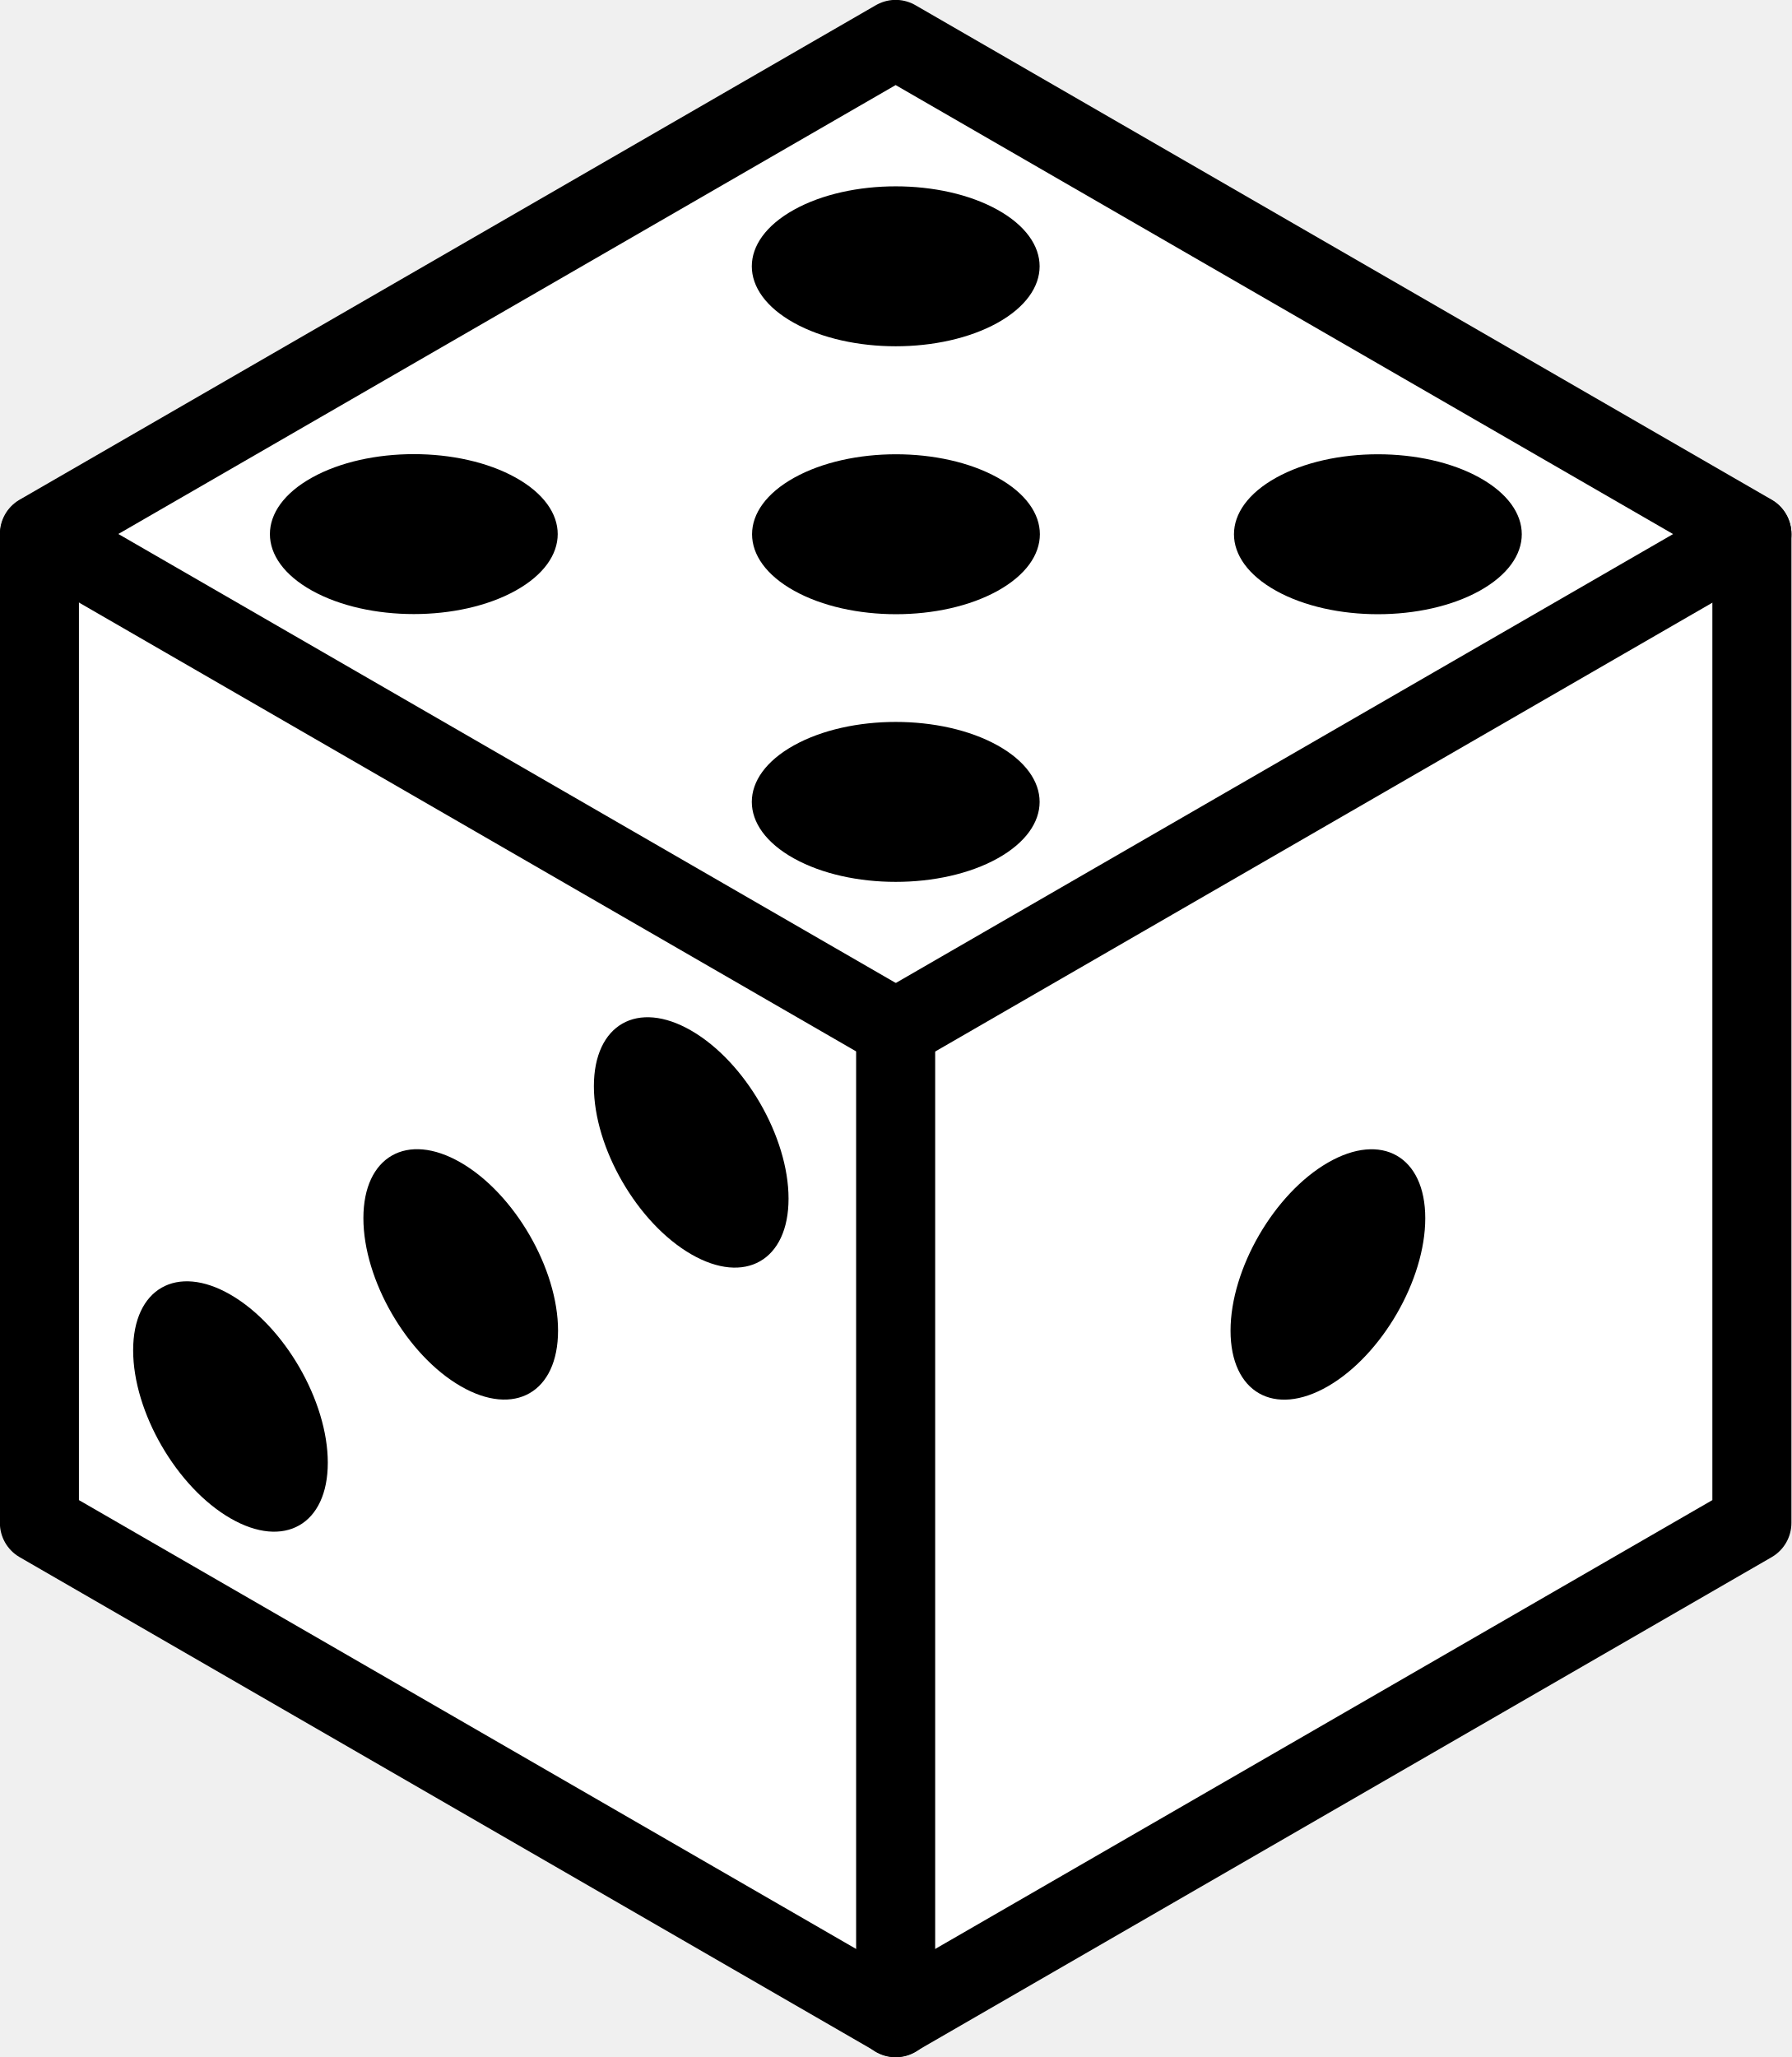
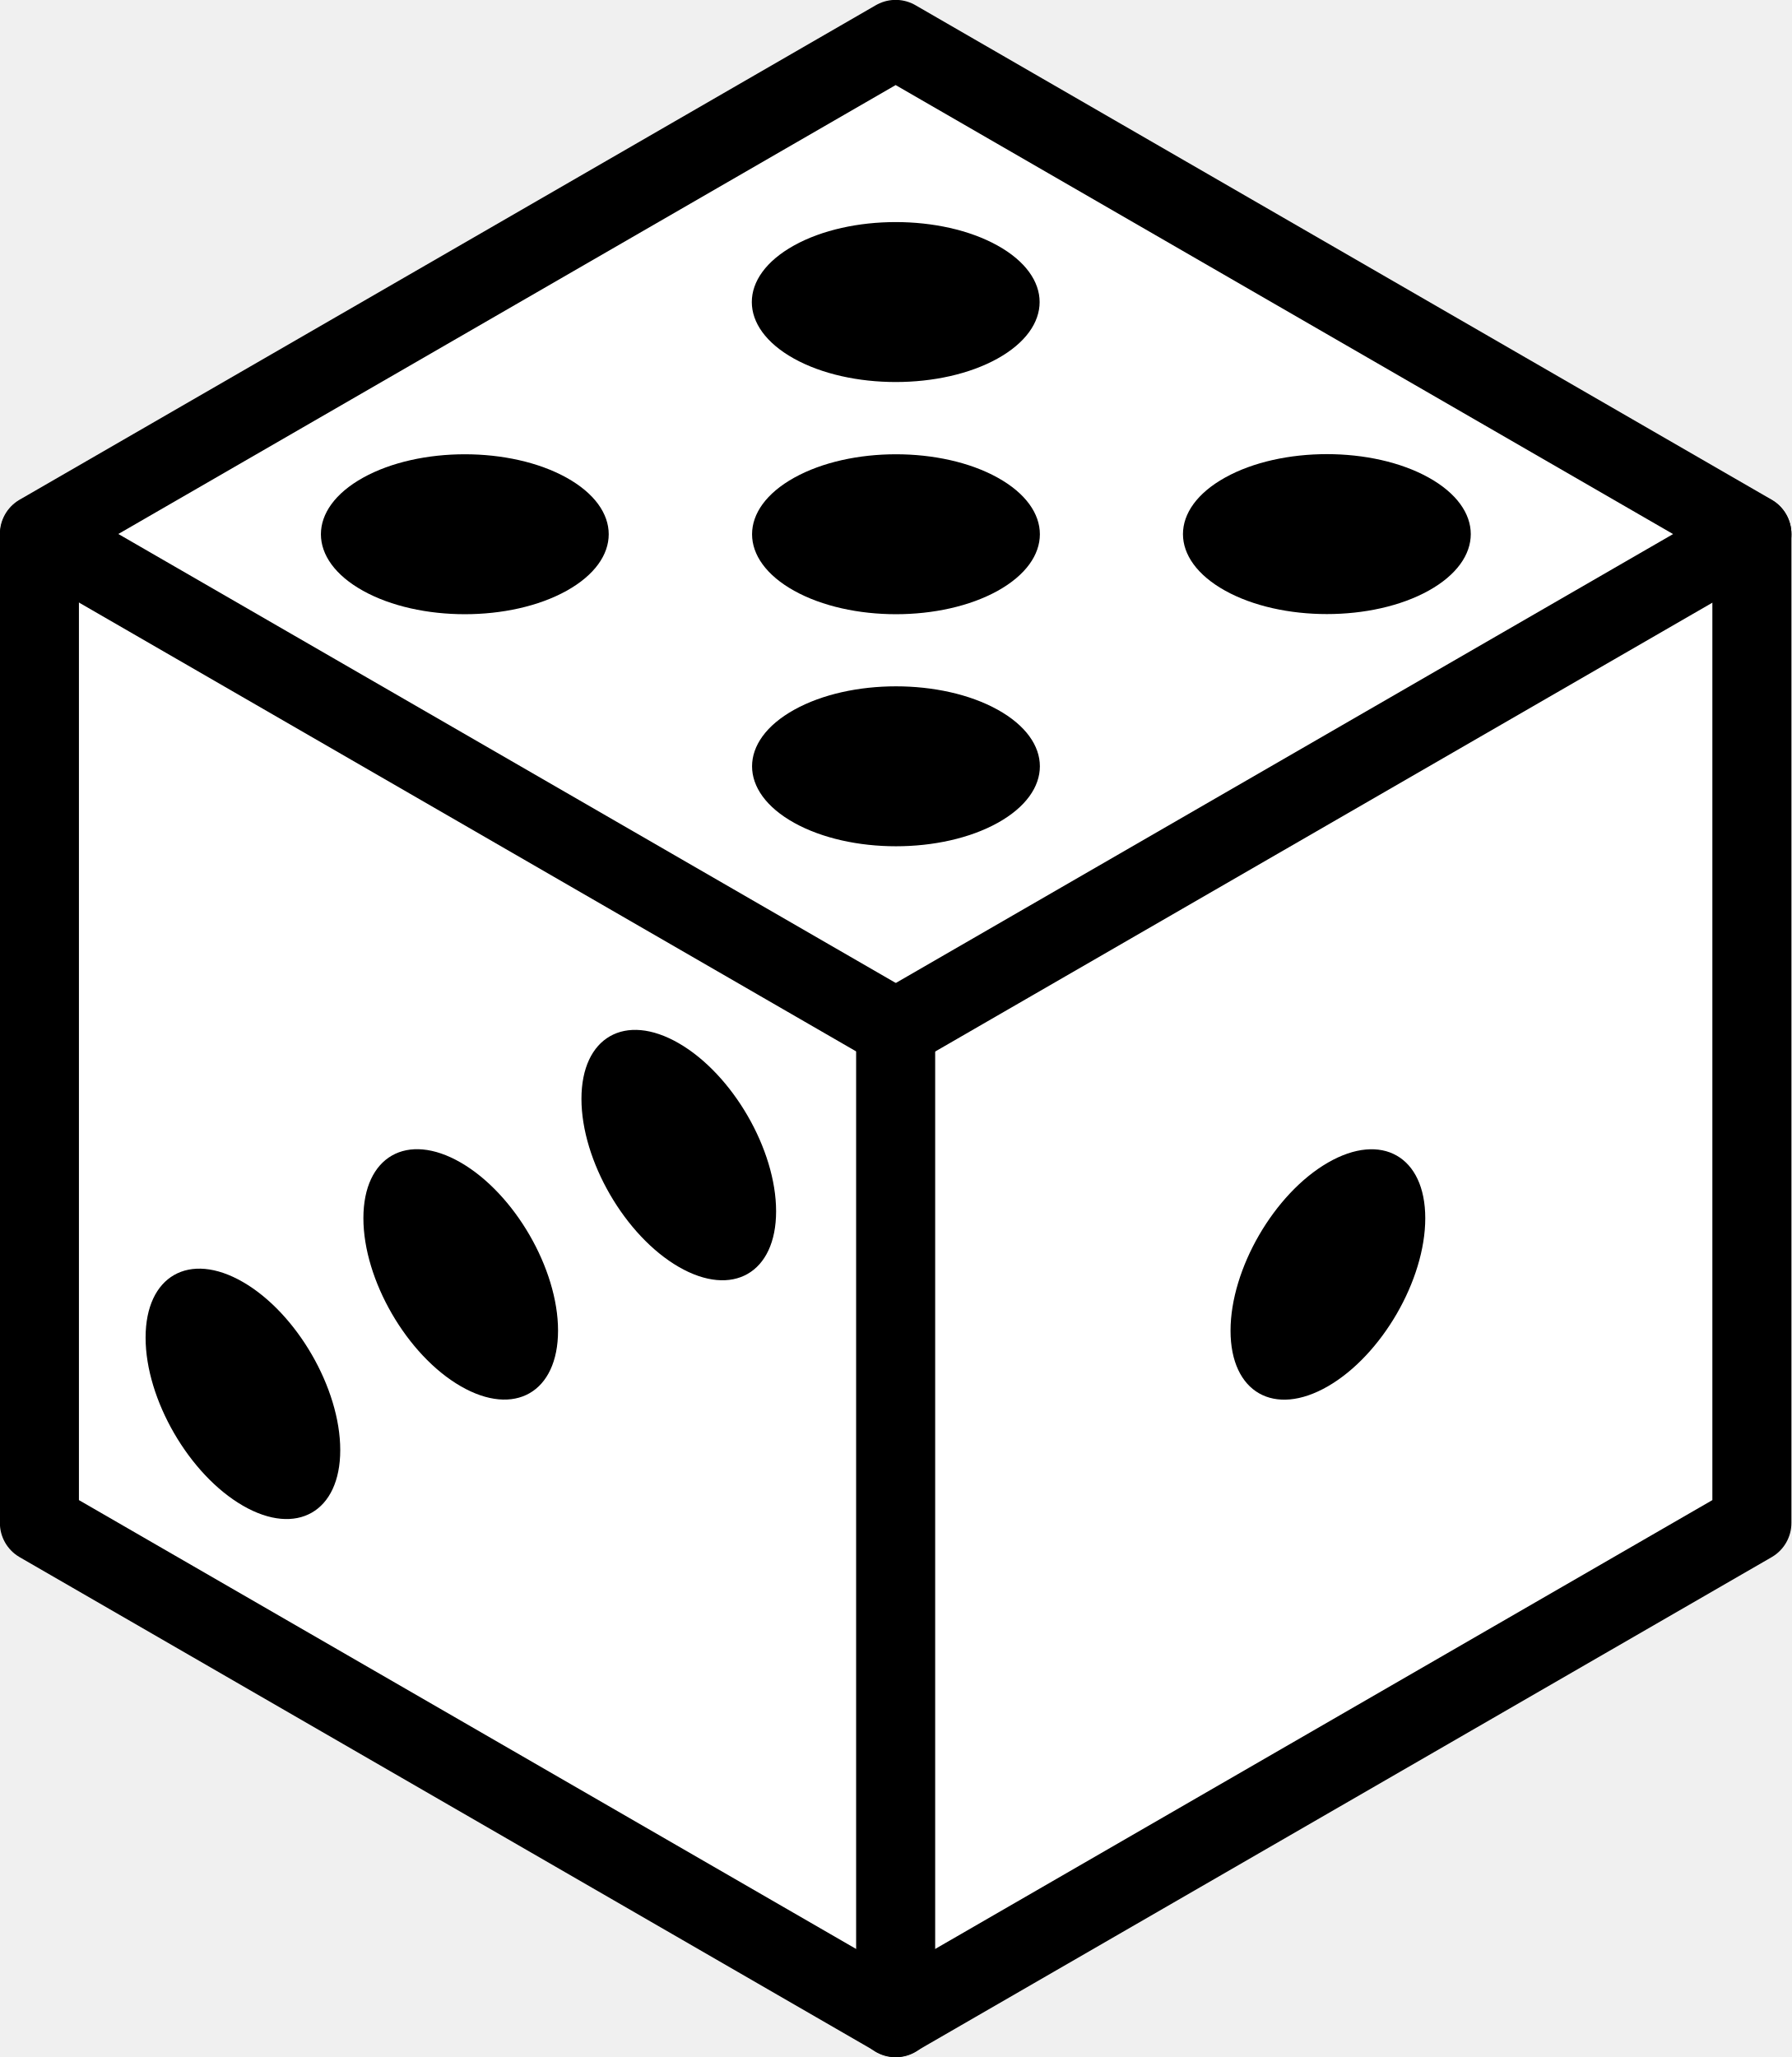
<svg xmlns="http://www.w3.org/2000/svg" width="22.644" height="26" viewBox="0 0 5.991 6.879" version="1.1" id="svg1">
  <defs id="defs1" />
  <g id="layer1" transform="translate(-83.61327,-57.40818)">
    <g id="g1" transform="matrix(0.961239,0,0,0.9614599,3.246062,2.217614)" style="stroke-width:0.275;stroke-dasharray:none">
      <path d="m 86.724,57.54 2.979,1.72 v 3.44 l -2.979,1.72 -2.979,-1.72 v -3.44 z" style="clip-rule:evenodd;fill:#ffffff;fill-rule:evenodd;stroke:#000000;stroke-width:0.275;stroke-linecap:round;stroke-linejoin:round;stroke-miterlimit:1.5;stroke-dasharray:none" id="path1" />
      <path d="m 83.746,59.261 2.979,1.72" style="clip-rule:evenodd;fill:none;fill-rule:evenodd;stroke:#000000;stroke-width:0.275;stroke-linecap:round;stroke-linejoin:round;stroke-miterlimit:1.5;stroke-dasharray:none" id="path2" />
      <path d="m 89.703,59.261 -2.979,1.72" style="clip-rule:evenodd;fill:none;fill-rule:evenodd;stroke:#000000;stroke-width:0.275;stroke-linecap:round;stroke-linejoin:round;stroke-miterlimit:1.5;stroke-dasharray:none" id="path3" />
      <path d="m 86.724,60.981 v 3.44" style="clip-rule:evenodd;fill:none;fill-rule:evenodd;stroke:#000000;stroke-width:0.275;stroke-linecap:round;stroke-linejoin:round;stroke-miterlimit:1.5;stroke-dasharray:none" id="path4" />
    </g>
    <g id="g2" transform="matrix(0.961239,0,0,0.9614599,3.246062,2.217614)" style="stroke-width:0.275;stroke-dasharray:none">
      <ellipse cx="-12.639" cy="98.393" id="circle4" transform="matrix(0,-1,0.8660252,0.5000003,0,0)" style="clip-rule:evenodd;fill-rule:evenodd;stroke-width:0.296;stroke-linecap:round;stroke-linejoin:round;stroke-miterlimit:1.5;stroke-dasharray:none" rx="0.389" ry="0.391" />
-       <ellipse cx="-13.561" cy="97.468" id="circle5" transform="matrix(0,-1,0.8660252,0.5000003,0,0)" style="clip-rule:evenodd;fill-rule:evenodd;stroke-width:0.296;stroke-linecap:round;stroke-linejoin:round;stroke-miterlimit:1.5;stroke-dasharray:none" rx="0.389" ry="0.391" />
-       <ellipse cx="-11.717" cy="99.319" id="circle6" transform="matrix(0,-1,0.8660252,0.5000003,0,0)" style="clip-rule:evenodd;fill-rule:evenodd;stroke-width:0.296;stroke-linecap:round;stroke-linejoin:round;stroke-miterlimit:1.5;stroke-dasharray:none" rx="0.389" ry="0.391" />
+       <ellipse cx="-13.492" cy="97.518" id="circle5" transform="matrix(0,-1,0.8660252,0.5000003,0,0)" style="clip-rule:evenodd;fill-rule:evenodd;stroke-width:0.296;stroke-linecap:round;stroke-linejoin:round;stroke-miterlimit:1.5;stroke-dasharray:none" rx="0.389" ry="0.391" />
+       <ellipse cx="-11.786" cy="99.269" id="circle6" transform="matrix(0,-1,0.8660252,0.5000003,0,0)" style="clip-rule:evenodd;fill-rule:evenodd;stroke-width:0.296;stroke-linecap:round;stroke-linejoin:round;stroke-miterlimit:1.5;stroke-dasharray:none" rx="0.389" ry="0.391" />
    </g>
    <ellipse cx="-112.52" cy="-101.682" id="circle8" transform="matrix(0,-1,-0.8659757,0.5000861,0,0)" style="clip-rule:evenodd;fill-rule:evenodd;stroke-width:0.284;stroke-linecap:round;stroke-linejoin:round;stroke-miterlimit:1.5;stroke-dasharray:none" rx="0.374" ry="0.376" />
    <g id="g3" transform="matrix(0.961239,0,0,0.9614599,3.246062,2.217614)" style="stroke-width:0.275;stroke-dasharray:none">
      <circle cx="-11.408" cy="110.618" r="0.405" id="circle9" transform="matrix(0.8741571,-0.4856433,0.8741571,0.4856433,0,0)" style="clip-rule:evenodd;fill-rule:evenodd;stroke-width:0.299;stroke-linecap:round;stroke-linejoin:round;stroke-miterlimit:1.5;stroke-dasharray:none" />
-       <circle cx="-12.367" cy="109.658" r="0.405" id="circle10" transform="matrix(0.8741571,-0.4856433,0.8741571,0.4856433,0,0)" style="clip-rule:evenodd;fill-rule:evenodd;stroke-width:0.299;stroke-linecap:round;stroke-linejoin:round;stroke-miterlimit:1.5;stroke-dasharray:none" />
-       <circle cx="-111.576" cy="-12.367" r="0.405" id="circle11" transform="matrix(-0.8741571,-0.4856433,0.8741571,-0.4856433,0,0)" style="clip-rule:evenodd;fill-rule:evenodd;stroke-width:0.299;stroke-linecap:round;stroke-linejoin:round;stroke-miterlimit:1.5;stroke-dasharray:none" />
-       <circle cx="-10.449" cy="111.577" r="0.405" id="circle12" transform="matrix(0.8741571,-0.4856433,0.8741571,0.4856433,0,0)" style="clip-rule:evenodd;fill-rule:evenodd;stroke-width:0.299;stroke-linecap:round;stroke-linejoin:round;stroke-miterlimit:1.5;stroke-dasharray:none" />
-       <circle cx="-10.449" cy="109.658" r="0.405" id="circle13" transform="matrix(0.8741571,-0.4856433,0.8741571,0.4856433,0,0)" style="clip-rule:evenodd;fill-rule:evenodd;stroke-width:0.299;stroke-linecap:round;stroke-linejoin:round;stroke-miterlimit:1.5;stroke-dasharray:none" />
+       <circle cx="-12.266" cy="109.76" r="0.405" id="circle10" transform="matrix(0.8741571,-0.4856433,0.8741571,0.4856433,0,0)" style="clip-rule:evenodd;fill-rule:evenodd;stroke-width:0.299;stroke-linecap:round;stroke-linejoin:round;stroke-miterlimit:1.5;stroke-dasharray:none" />
+       <circle cx="-111.449" cy="-12.239" r="0.405" id="circle11" transform="matrix(-0.8741571,-0.4856433,0.8741571,-0.4856433,0,0)" style="clip-rule:evenodd;fill-rule:evenodd;stroke-width:0.299;stroke-linecap:round;stroke-linejoin:round;stroke-miterlimit:1.5;stroke-dasharray:none" />
+       <circle cx="-10.55" cy="111.475" r="0.405" id="circle12" transform="matrix(0.8741571,-0.4856433,0.8741571,0.4856433,0,0)" style="clip-rule:evenodd;fill-rule:evenodd;stroke-width:0.299;stroke-linecap:round;stroke-linejoin:round;stroke-miterlimit:1.5;stroke-dasharray:none" />
+       <circle cx="-10.577" cy="109.786" r="0.405" id="circle13" transform="matrix(0.8741571,-0.4856433,0.8741571,0.4856433,0,0)" style="clip-rule:evenodd;fill-rule:evenodd;stroke-width:0.299;stroke-linecap:round;stroke-linejoin:round;stroke-miterlimit:1.5;stroke-dasharray:none" />
    </g>
  </g>
</svg>
